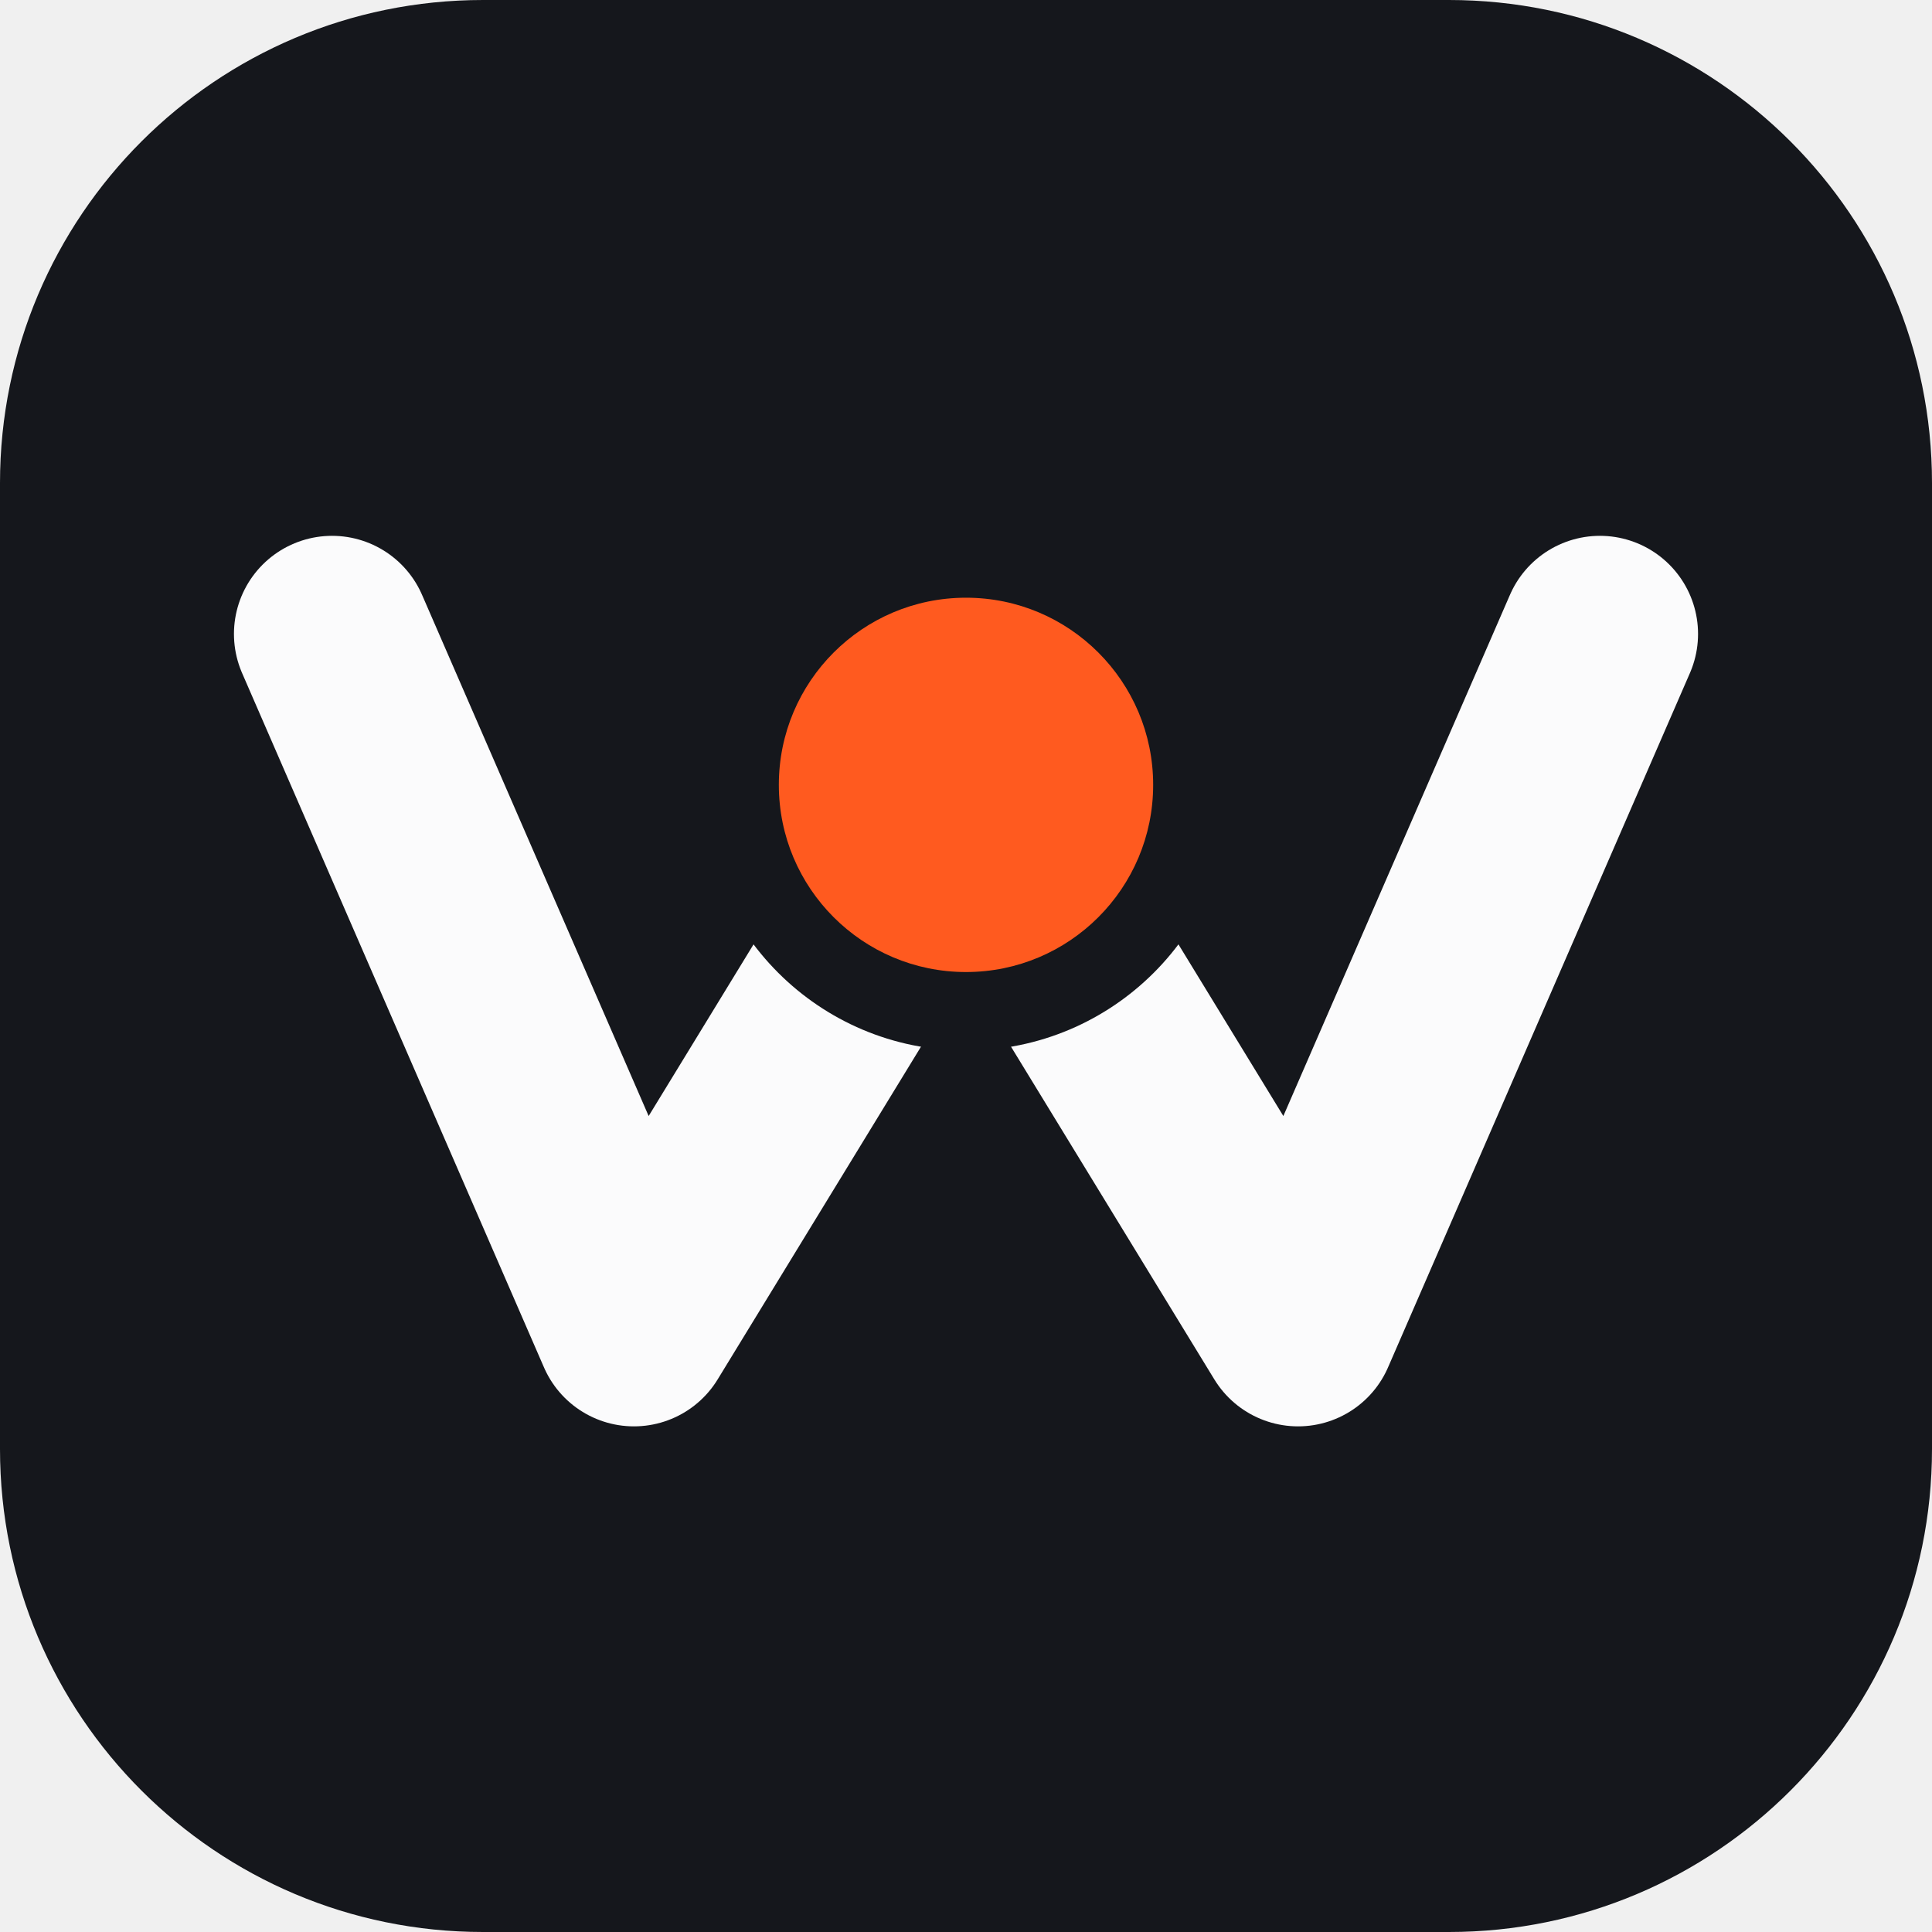
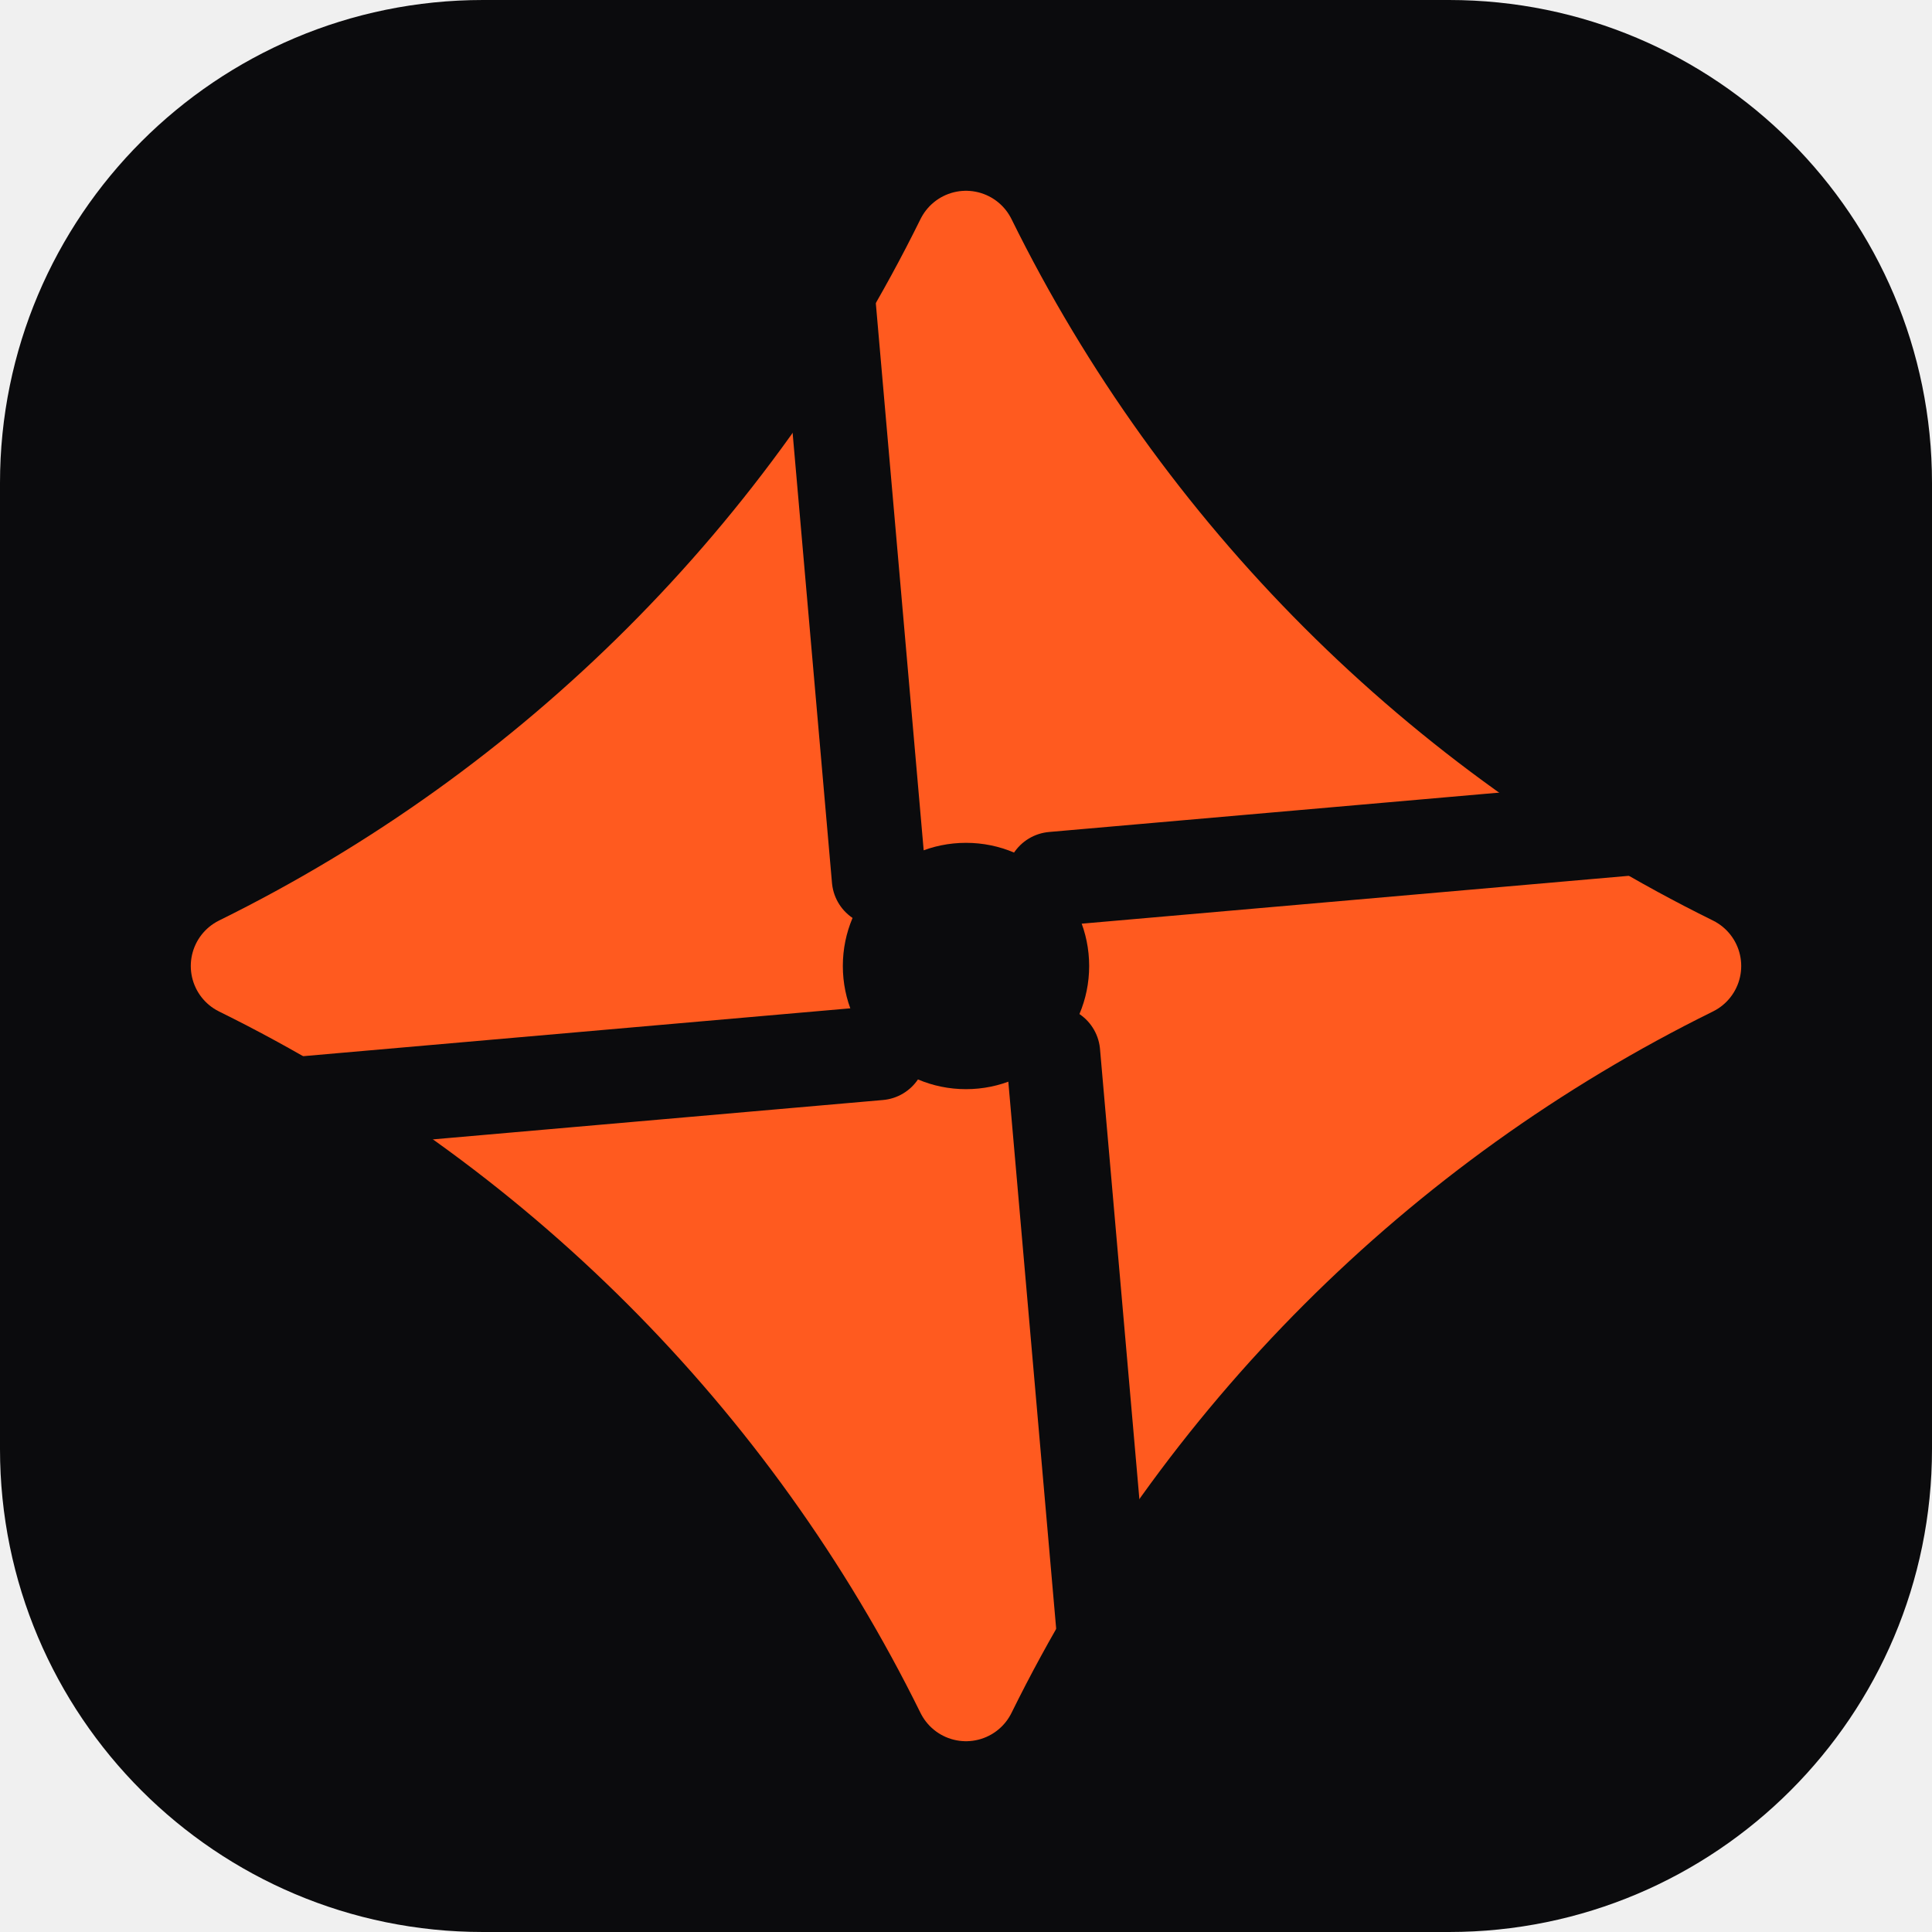
<svg xmlns="http://www.w3.org/2000/svg" viewBox="0 0 64 64" role="img" aria-label="Wanlly">
-   <rect width="64" height="64" rx="16" fill="#15171c" />
+   <rect width="64" height="64" rx="16" fill="#0b0b0d" />
  <defs>
-     <mask id="wn" maskUnits="userSpaceOnUse" x="0" y="0" width="64" height="64">
-       <rect width="64" height="64" fill="#fff" />
-       <circle cx="32" cy="26" r="8.8" fill="#000" />
+     <mask id="wn" maskUnits="userSpaceOnUse" x="-16" y="-16" width="96" height="96">
+       <rect x="-16" y="-16" width="96" height="96" fill="#fff" />
+       <line x1="34.885" y1="34.885" x2="37.604" y2="65.966" stroke="#000" stroke-width="3.12" stroke-linecap="round" />
+       <line x1="29.115" y1="34.885" x2="-1.966" y2="37.604" stroke="#000" stroke-width="3.12" stroke-linecap="round" />
+       <line x1="29.115" y1="29.115" x2="26.396" y2="-1.966" stroke="#000" stroke-width="3.12" stroke-linecap="round" />
+       <line x1="34.885" y1="29.115" x2="65.966" y2="26.396" stroke="#000" stroke-width="3.12" stroke-linecap="round" />
+       <circle cx="32" cy="32" r="4.08" fill="#000" />
    </mask>
  </defs>
-   <path d="M11 21 L21 44 L32 26 L43 44 L53 21" mask="url(#wn)" fill="none" stroke="#fbfbfc" stroke-width="6.5" stroke-linecap="round" stroke-linejoin="round" />
-   <circle cx="32" cy="26" r="6.2" fill="#ff5a1f" />
+   <path d="M32 8 A52.8 52.8 0 0 0 56 32 A52.8 52.8 0 0 0 32 56 A52.8 52.8 0 0 0 8 32 A52.8 52.8 0 0 0 32 8Z" fill="#ff5a1f" stroke="#ff5a1f" stroke-width="3.36" stroke-linejoin="round" mask="url(#wn)" />
</svg>
